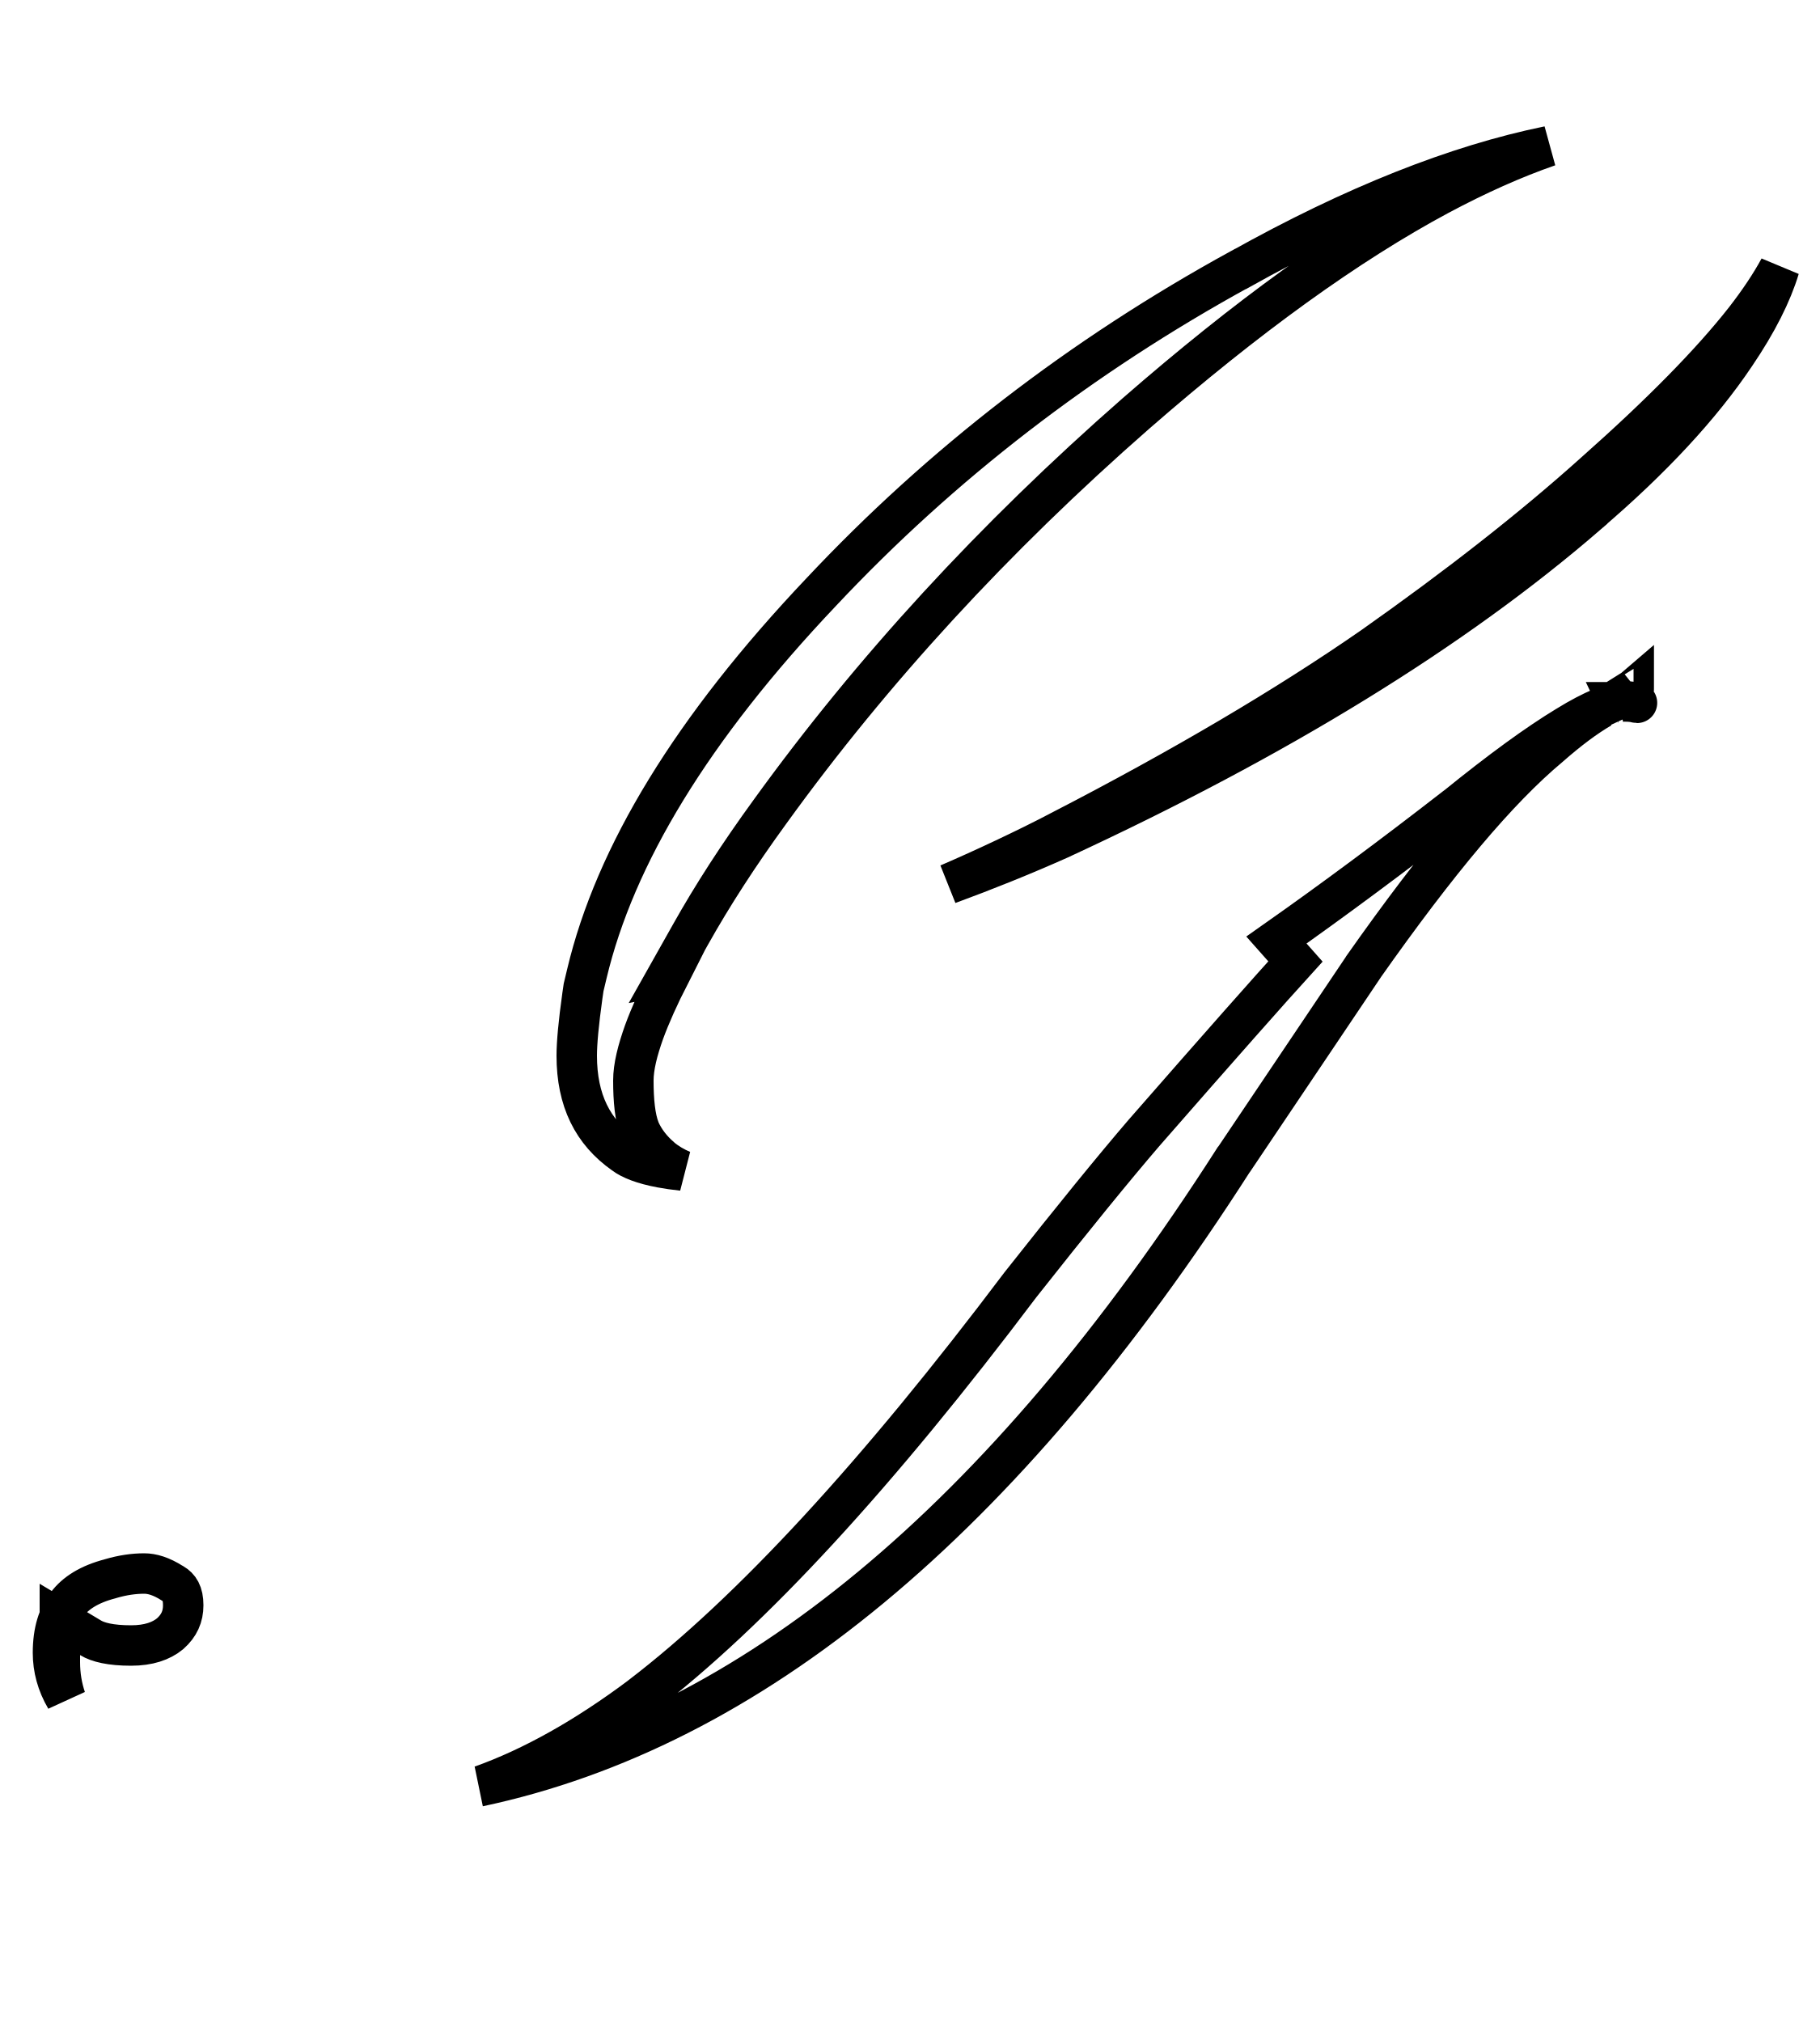
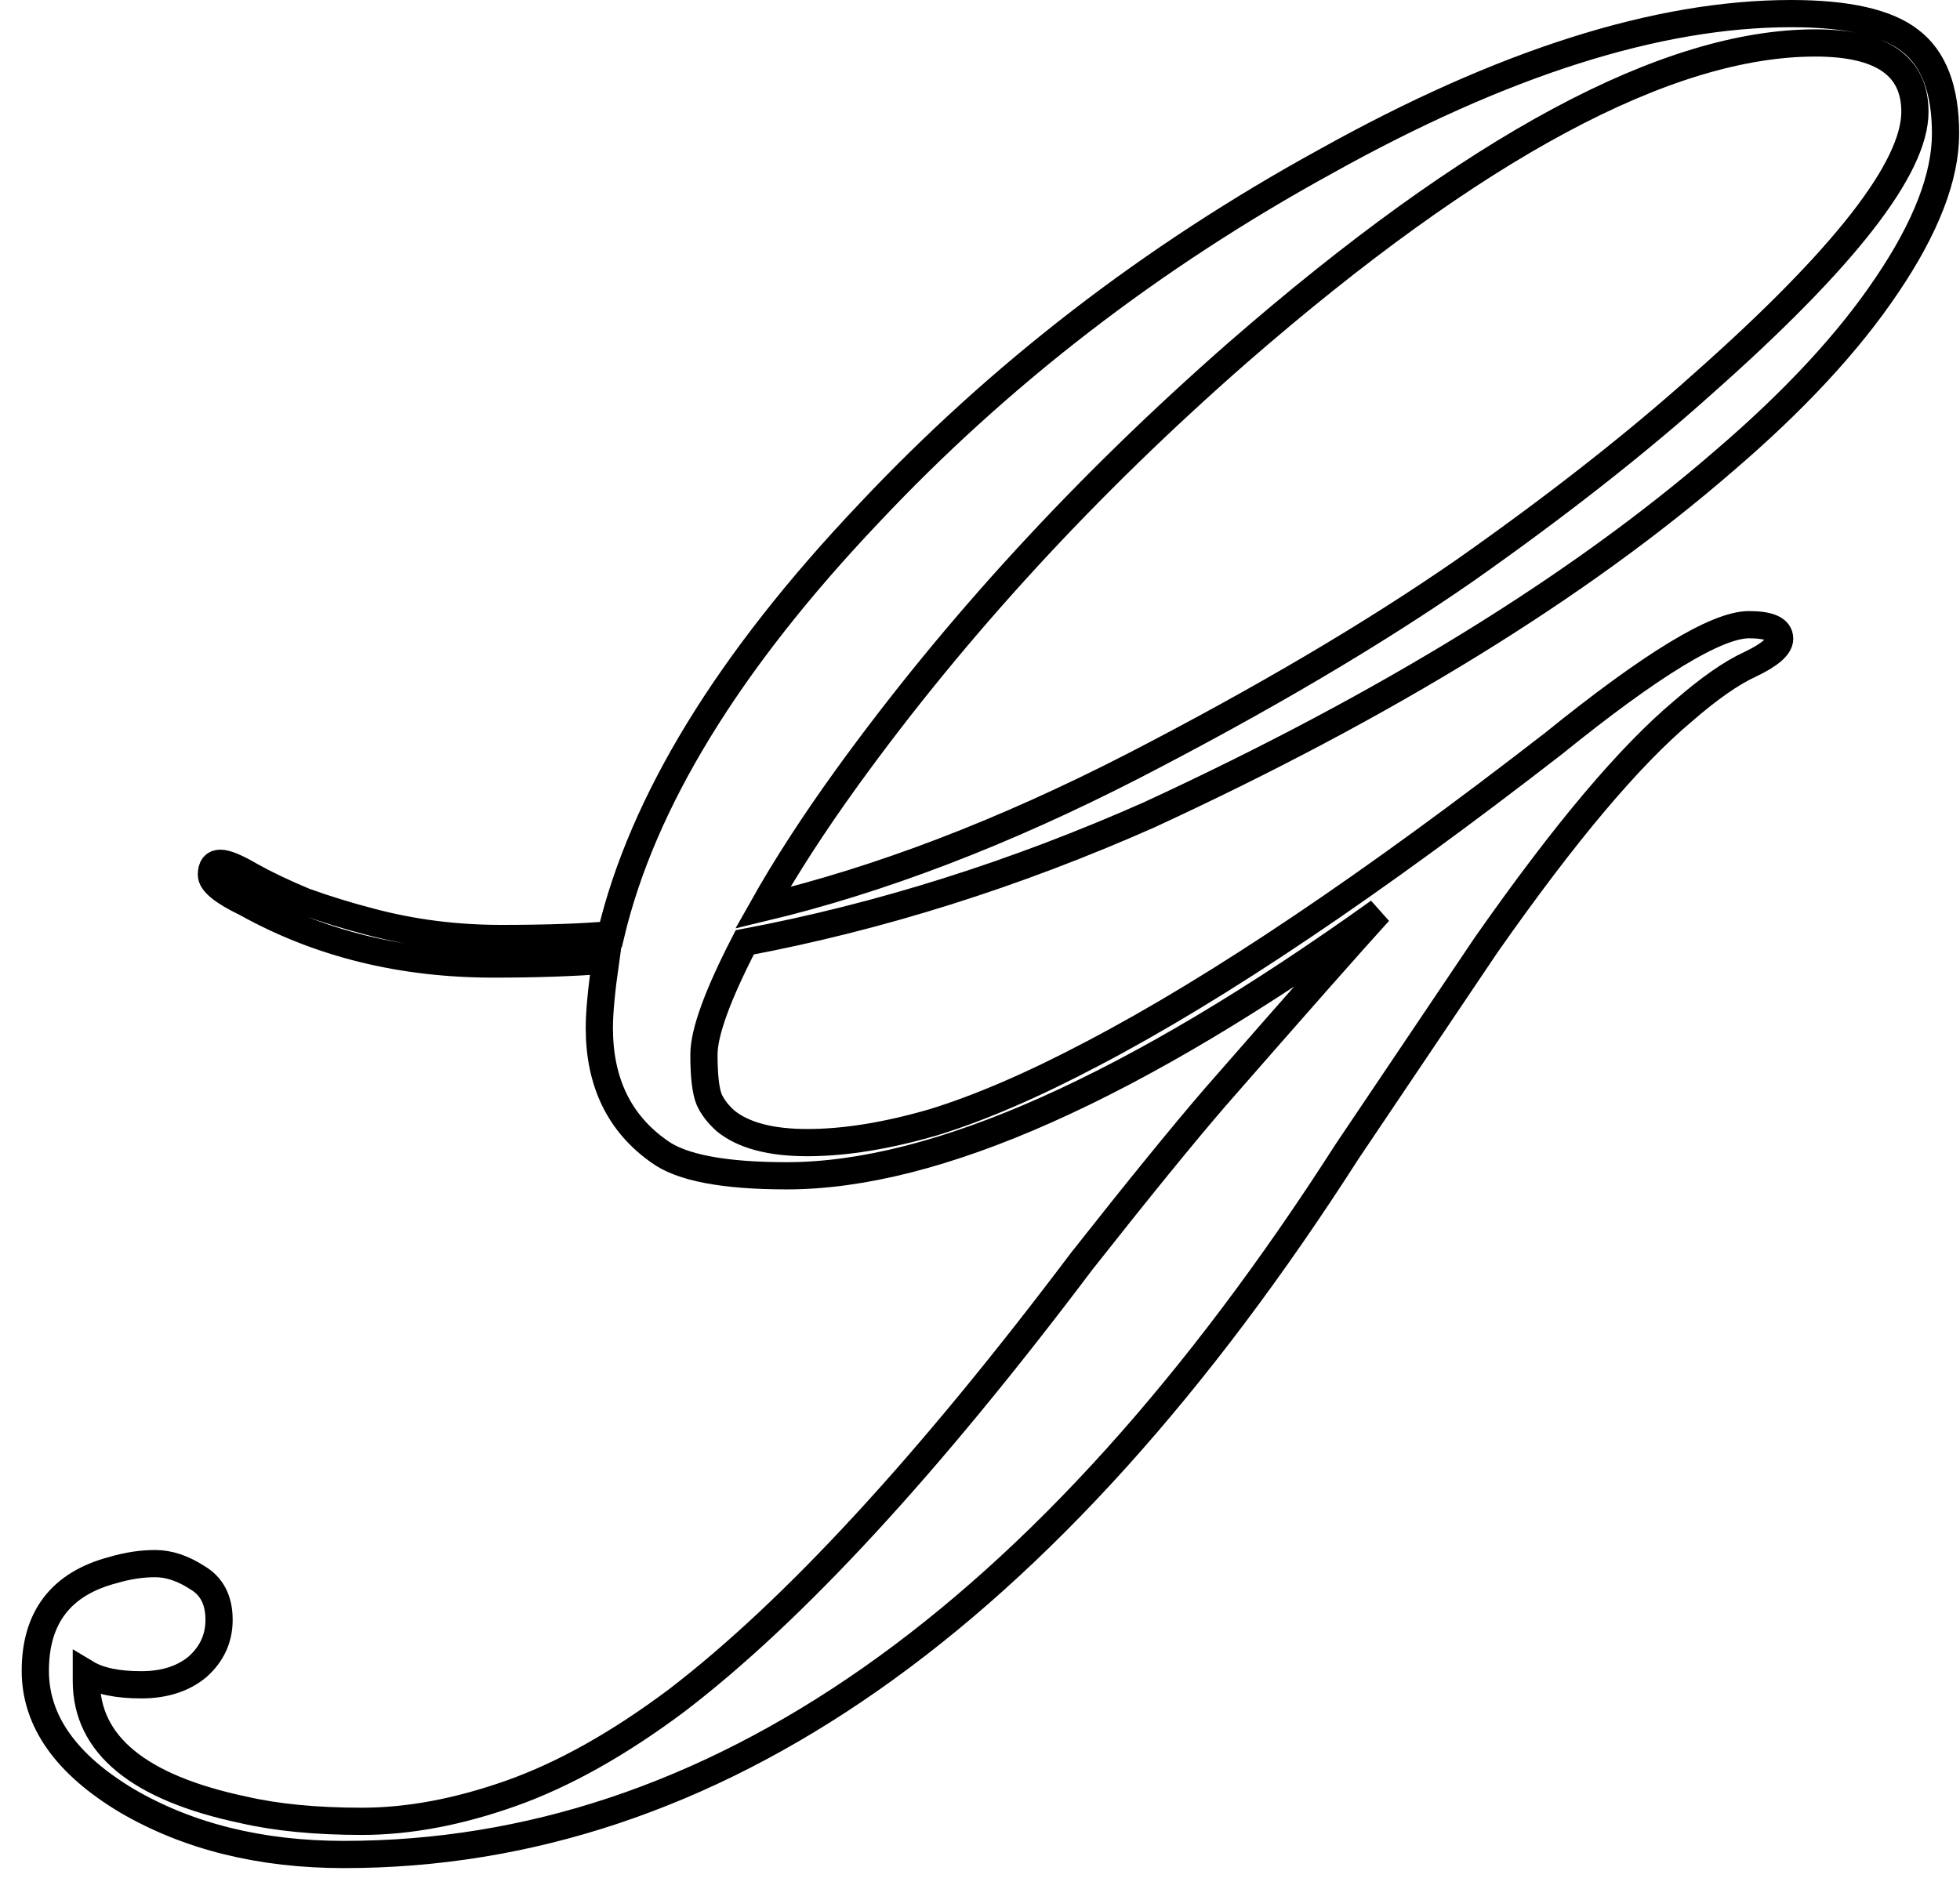
- <svg xmlns="http://www.w3.org/2000/svg" width="9" height="10" viewBox="0 0 9 10" fill="none">
-   <path d="M8.002 3.473C8.014 3.47 8.024 3.469 8.031 3.469C8.051 3.469 8.066 3.47 8.078 3.472C8.089 3.474 8.094 3.476 8.095 3.476C8.096 3.476 8.089 3.474 8.082 3.464C8.075 3.454 8.072 3.442 8.072 3.434C8.072 3.42 8.076 3.411 8.078 3.408M8.002 3.473L8.079 3.407C8.079 3.407 8.079 3.408 8.078 3.408M8.002 3.473L8.037 3.551L8 3.473L8.002 3.473ZM8.078 3.408C8.077 3.409 8.076 3.411 8.073 3.414C8.064 3.421 8.051 3.43 8.031 3.441C8.021 3.447 8.009 3.453 7.995 3.46L8.078 3.408ZM0.296 8.221C0.296 8.284 0.306 8.344 0.325 8.4C0.282 8.327 0.262 8.251 0.262 8.174C0.262 8.067 0.288 7.99 0.331 7.935C0.373 7.879 0.441 7.835 0.545 7.808L0.545 7.808L0.548 7.807C0.606 7.79 0.661 7.782 0.713 7.782C0.752 7.782 0.797 7.795 0.852 7.83L0.852 7.83L0.856 7.832C0.886 7.85 0.906 7.878 0.906 7.939C0.906 7.995 0.886 8.04 0.841 8.08C0.797 8.116 0.735 8.138 0.648 8.138C0.547 8.138 0.484 8.122 0.448 8.1L0.296 8.009V8.186V8.221ZM6.101 5.735C4.953 7.528 3.708 8.55 2.368 8.835C2.373 8.834 2.377 8.832 2.381 8.831C2.635 8.74 2.898 8.592 3.169 8.389L3.169 8.389L3.17 8.388C3.716 7.97 4.341 7.29 5.046 6.354C5.307 6.023 5.511 5.773 5.657 5.603C6.036 5.169 6.286 4.887 6.406 4.755L6.312 4.649C6.589 4.454 6.883 4.236 7.196 3.993L7.196 3.993L7.198 3.992C7.421 3.811 7.604 3.678 7.748 3.591C7.814 3.55 7.871 3.521 7.918 3.501C7.839 3.547 7.754 3.611 7.662 3.692C7.535 3.798 7.396 3.941 7.246 4.119C7.095 4.298 6.927 4.519 6.742 4.782L6.742 4.782L6.741 4.784L6.103 5.733L6.103 5.733L6.101 5.735ZM2.886 4.883L2.902 4.816C3.041 4.23 3.423 3.601 4.061 2.928L4.061 2.928C4.655 2.295 5.346 1.762 6.134 1.33L6.135 1.33C6.695 1.017 7.203 0.816 7.658 0.723C7.485 0.783 7.304 0.864 7.115 0.965C6.664 1.207 6.164 1.568 5.616 2.046L5.616 2.046C4.915 2.66 4.312 3.316 3.808 4.014L3.808 4.014C3.653 4.227 3.522 4.43 3.415 4.621L3.303 4.82L3.313 4.818C3.258 4.926 3.215 5.022 3.185 5.104C3.153 5.194 3.132 5.275 3.132 5.344C3.132 5.442 3.14 5.527 3.163 5.586L3.163 5.586L3.164 5.589C3.187 5.64 3.222 5.685 3.266 5.723L3.266 5.723L3.269 5.726C3.3 5.752 3.336 5.773 3.374 5.789C3.336 5.785 3.301 5.78 3.269 5.774C3.178 5.757 3.12 5.733 3.086 5.708L3.086 5.708L3.085 5.707C2.931 5.599 2.852 5.442 2.852 5.221C2.852 5.158 2.861 5.06 2.88 4.924L2.886 4.883ZM4.69 4.372C4.873 4.293 5.059 4.205 5.247 4.109L5.247 4.108C5.847 3.798 6.361 3.495 6.788 3.199L6.788 3.199C7.212 2.9 7.579 2.613 7.887 2.336C8.213 2.047 8.461 1.795 8.629 1.581C8.698 1.492 8.755 1.407 8.799 1.326C8.761 1.452 8.69 1.594 8.581 1.755L8.581 1.755C8.412 2.007 8.169 2.27 7.849 2.543L7.849 2.544C7.19 3.114 6.32 3.65 5.236 4.151C5.054 4.232 4.872 4.305 4.69 4.372Z" stroke="black" stroke-width="0.2" />
+ <svg xmlns="http://www.w3.org/2000/svg" width="72" height="69" viewBox="0 0 72 69" fill="none">
+   <path d="M64.25 22.953C65 22.953 65.375 23.125 65.375 23.469C65.375 23.75 65.016 24.062 64.297 24.406C63.609 24.719 62.781 25.297 61.812 26.141C60.844 26.953 59.766 28.062 58.578 29.469C57.391 30.875 56.062 32.625 54.594 34.719L49.484 42.312C38.453 59.531 26.172 68.141 12.641 68.141C9.578 68.141 6.922 67.484 4.672 66.172C2.422 64.828 1.297 63.234 1.297 61.391C1.297 59.422 2.25 58.188 4.156 57.688C4.688 57.531 5.203 57.453 5.703 57.453C6.203 57.453 6.719 57.625 7.25 57.969C7.781 58.281 8.047 58.797 8.047 59.516C8.047 60.203 7.781 60.781 7.25 61.25C6.719 61.688 6.031 61.906 5.188 61.906C4.312 61.906 3.641 61.766 3.172 61.484V61.766C3.172 64.109 5.094 65.688 8.938 66.5C10.156 66.781 11.609 66.922 13.297 66.922C15.016 66.922 16.844 66.578 18.781 65.891C20.719 65.203 22.75 64.062 24.875 62.469C29.156 59.188 34.109 53.812 39.734 46.344C41.828 43.688 43.469 41.672 44.656 40.297C47.688 36.828 49.688 34.562 50.656 33.5C41.625 39.969 34.375 43.203 28.906 43.203C26.594 43.203 25.031 42.906 24.219 42.312C22.75 41.281 22.016 39.766 22.016 37.766C22.016 37.203 22.094 36.375 22.25 35.281C21.062 35.375 19.688 35.422 18.125 35.422C14.75 35.422 11.719 34.672 9.031 33.172C8.188 32.766 7.766 32.422 7.766 32.141C7.766 31.859 7.875 31.719 8.094 31.719C8.312 31.719 8.688 31.875 9.219 32.188C9.781 32.5 10.438 32.812 11.188 33.125C11.969 33.406 12.781 33.656 13.625 33.875C15.156 34.281 16.75 34.484 18.406 34.484C20.062 34.484 21.406 34.438 22.438 34.344C23.594 29.469 26.75 24.312 31.906 18.875C36.719 13.75 42.312 9.438 48.688 5.938C55.188 2.312 60.891 0.5 65.797 0.5C67.859 0.5 69.312 0.828 70.156 1.484C71.031 2.141 71.469 3.281 71.469 4.906C71.469 6.5 70.75 8.359 69.312 10.484C67.906 12.578 65.906 14.734 63.312 16.953C57.969 21.578 50.938 25.906 42.219 29.938C37.281 32.125 32.328 33.688 27.359 34.625C26.359 36.562 25.859 37.938 25.859 38.75C25.859 39.531 25.922 40.078 26.047 40.391C26.172 40.672 26.375 40.938 26.656 41.188C27.312 41.719 28.312 41.984 29.656 41.984C31.031 41.984 32.578 41.734 34.297 41.234C36.016 40.703 37.969 39.859 40.156 38.703C44.75 36.297 50.391 32.5 57.078 27.312C60.672 24.406 63.062 22.953 64.25 22.953ZM70.344 4.109C70.344 2.422 69.125 1.578 66.688 1.578C61.25 1.578 54.172 5.375 45.453 12.969C39.891 17.844 35.109 23.047 31.109 28.578C29.891 30.266 28.859 31.859 28.016 33.359C32.328 32.328 36.859 30.594 41.609 28.156C46.391 25.688 50.469 23.281 53.844 20.938C57.219 18.562 60.125 16.281 62.562 14.094C67.75 9.5 70.344 6.172 70.344 4.109Z" stroke="black" />
</svg>
